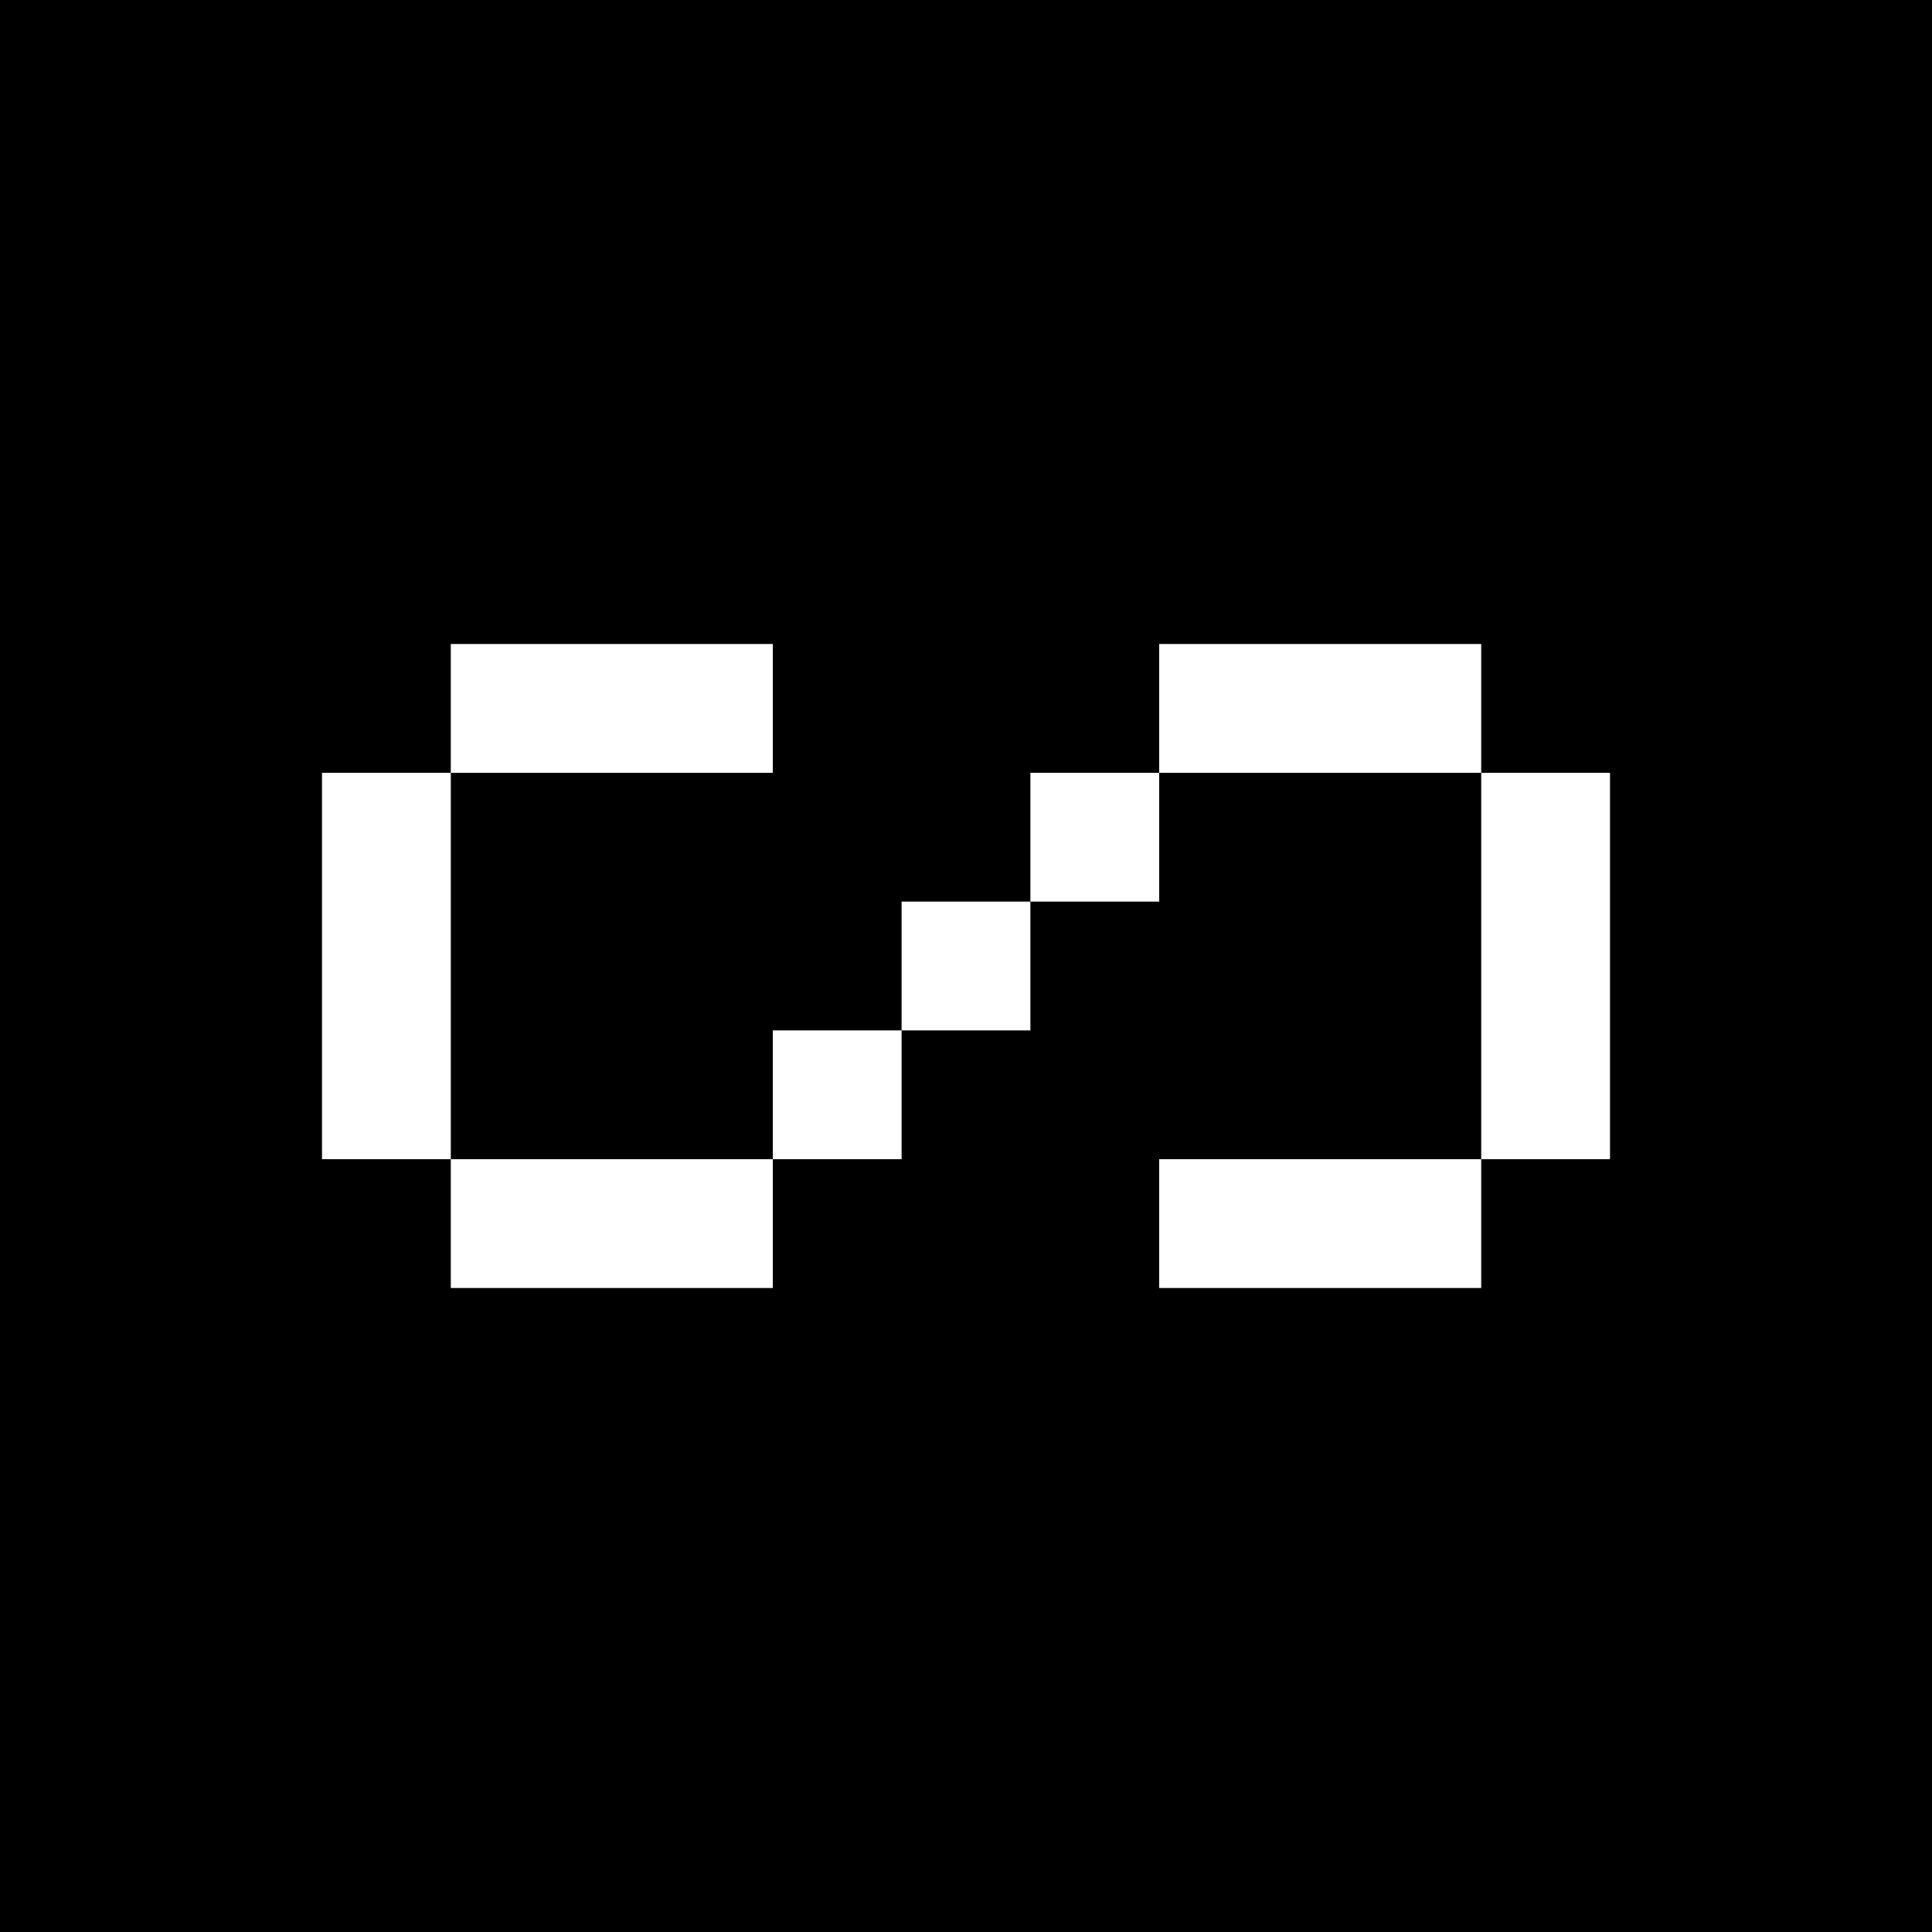
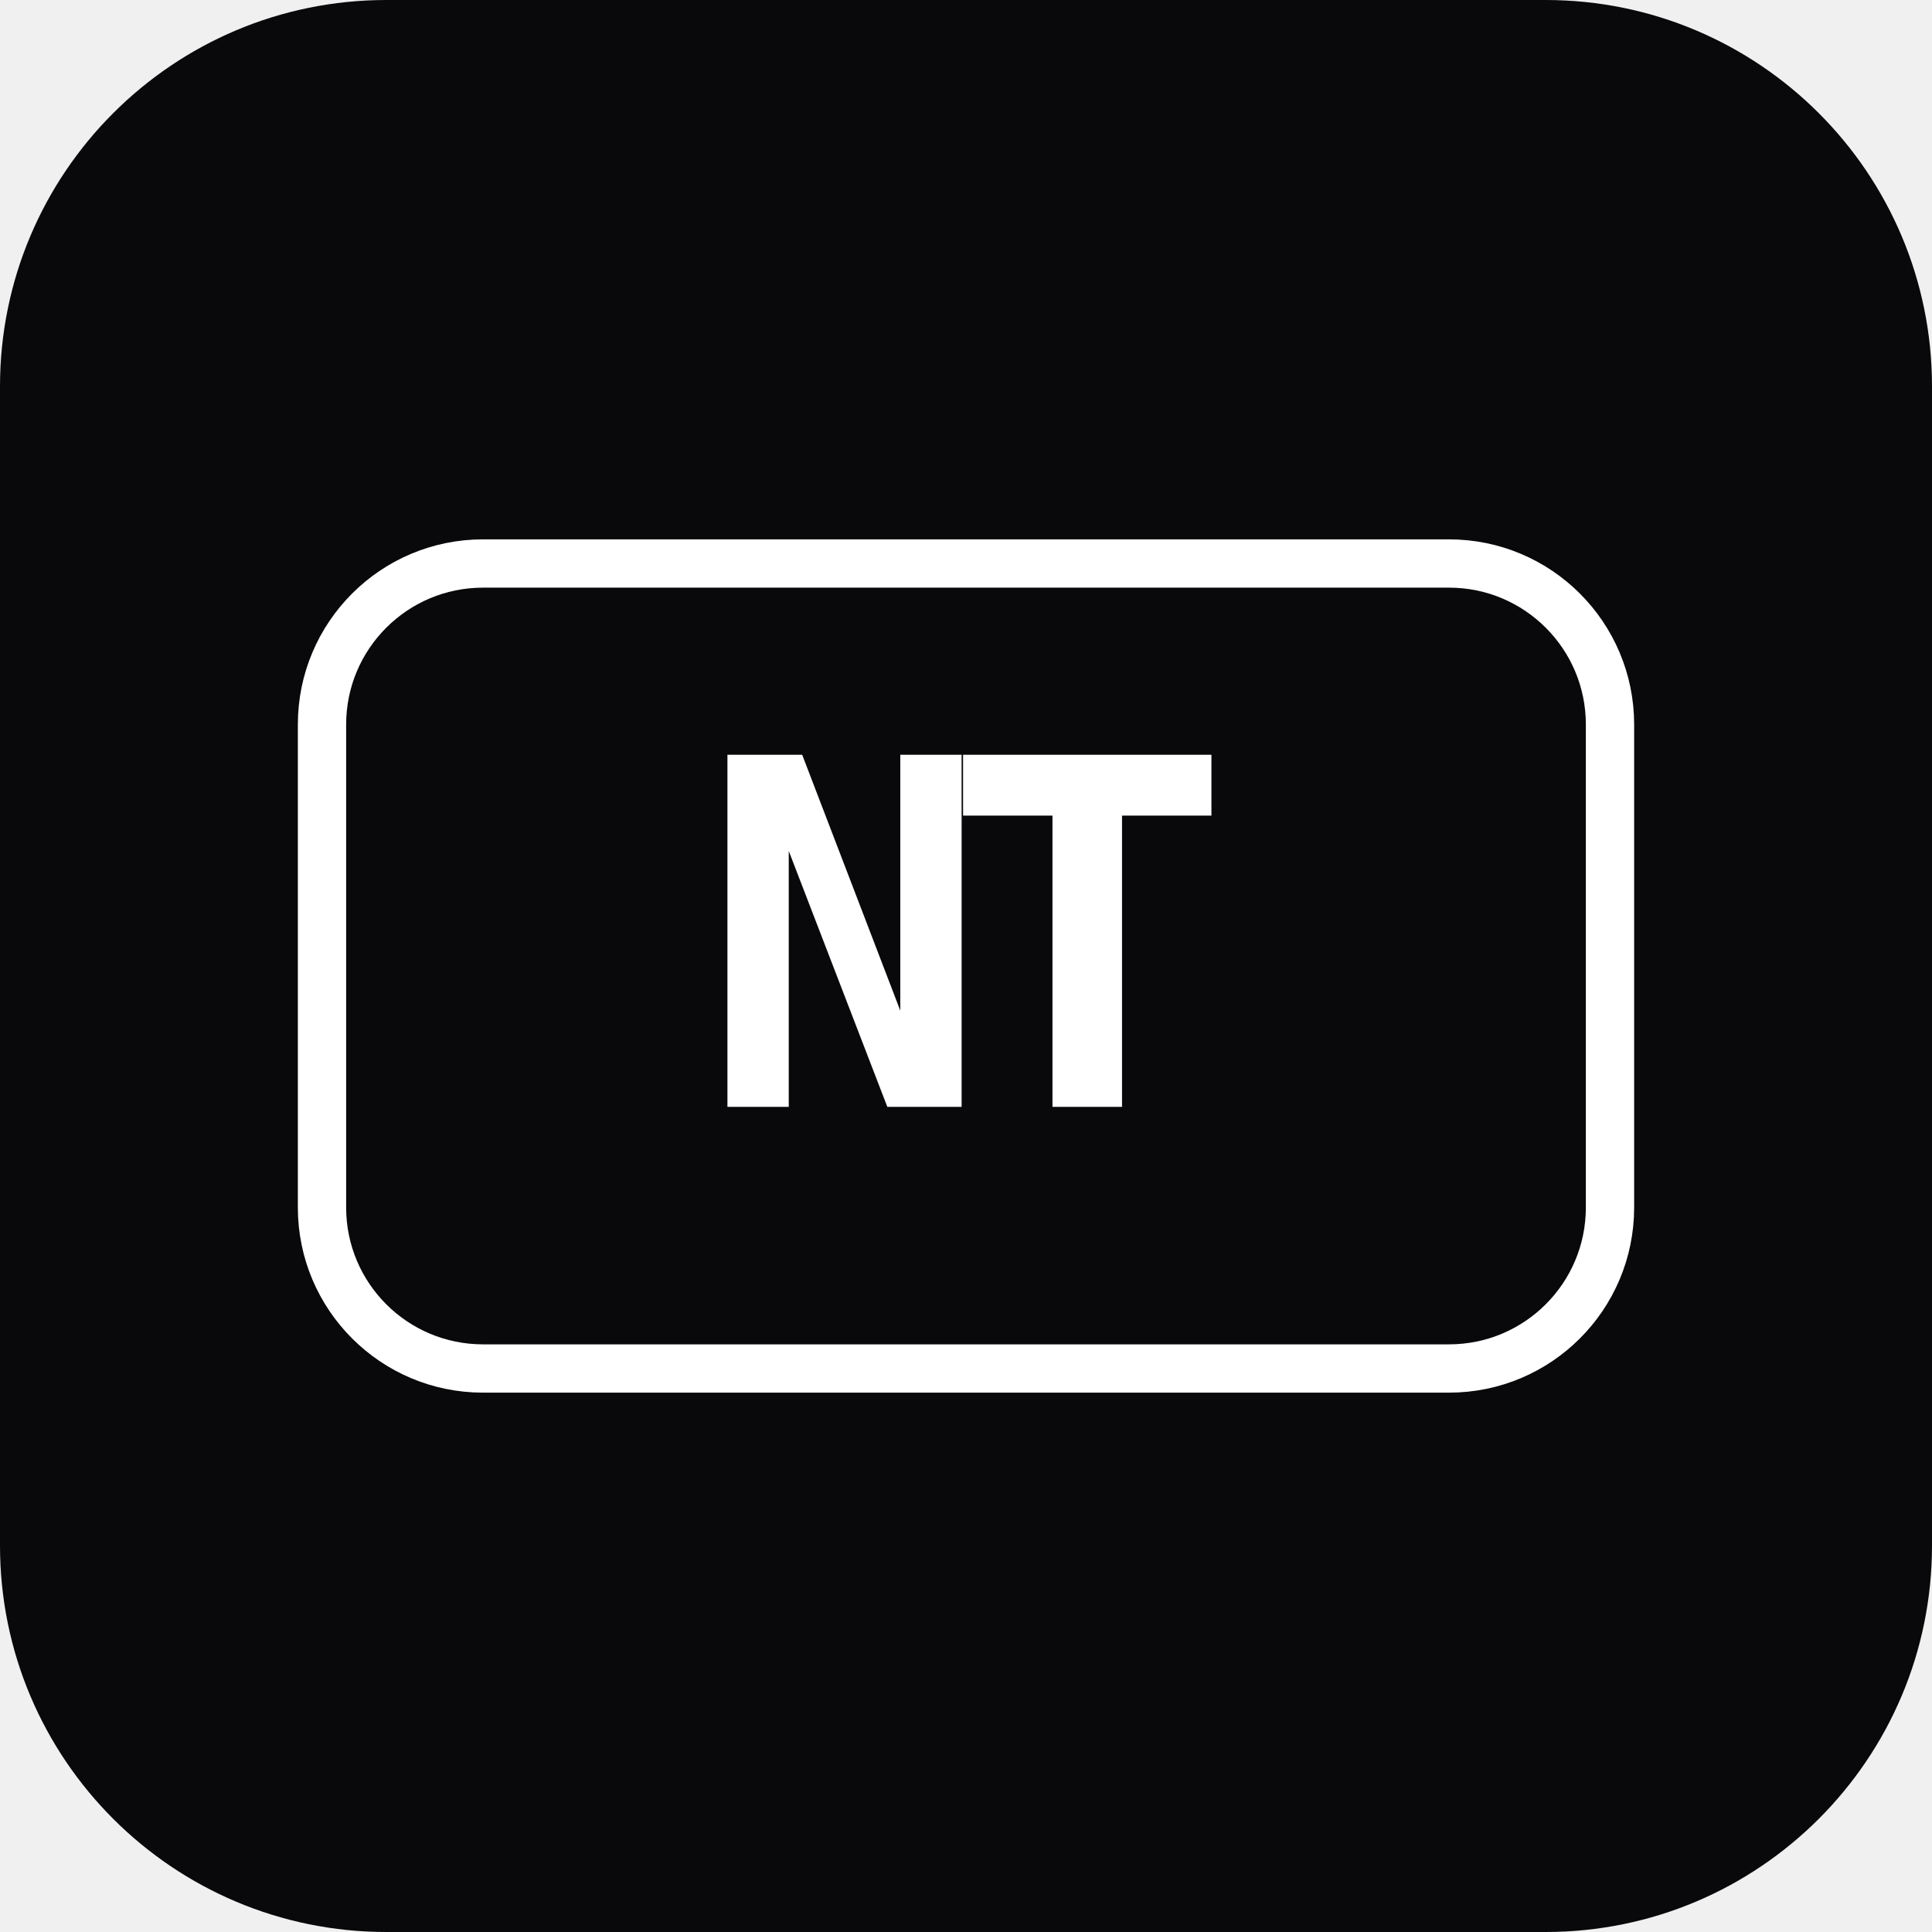
<svg xmlns="http://www.w3.org/2000/svg" width="960" height="960" viewBox="0 0 960 960" fill="none">
-   <rect width="960" height="960" fill="black" />
-   <path d="M352 320H384V384H352V320ZM224 320H352V384H224V320ZM160 384H224V576H160V384ZM224 576H352V640H224V576ZM352 576H384V640H352V576ZM384 512H448V576H384V512ZM448 448H512V512H448V448ZM512 384H576V448H512V384ZM576 320H608V384H576V320ZM608 320H736V384H608V320ZM736 384H800V576H736V384ZM608 576H736V640H608V576ZM576 576H608V640H576V576Z" fill="white" />
+   <rect width="960" height="960" rx="192" fill="#09090B" />
+   <rect x="160" y="280" width="640" height="400" rx="80" stroke="white" stroke-width="24" />
+   <text x="480" y="550" fill="white" font-family="ui-monospace, monospace" font-size="240" font-weight="700" letter-spacing="-24" text-anchor="middle">NT</text>
</svg>
